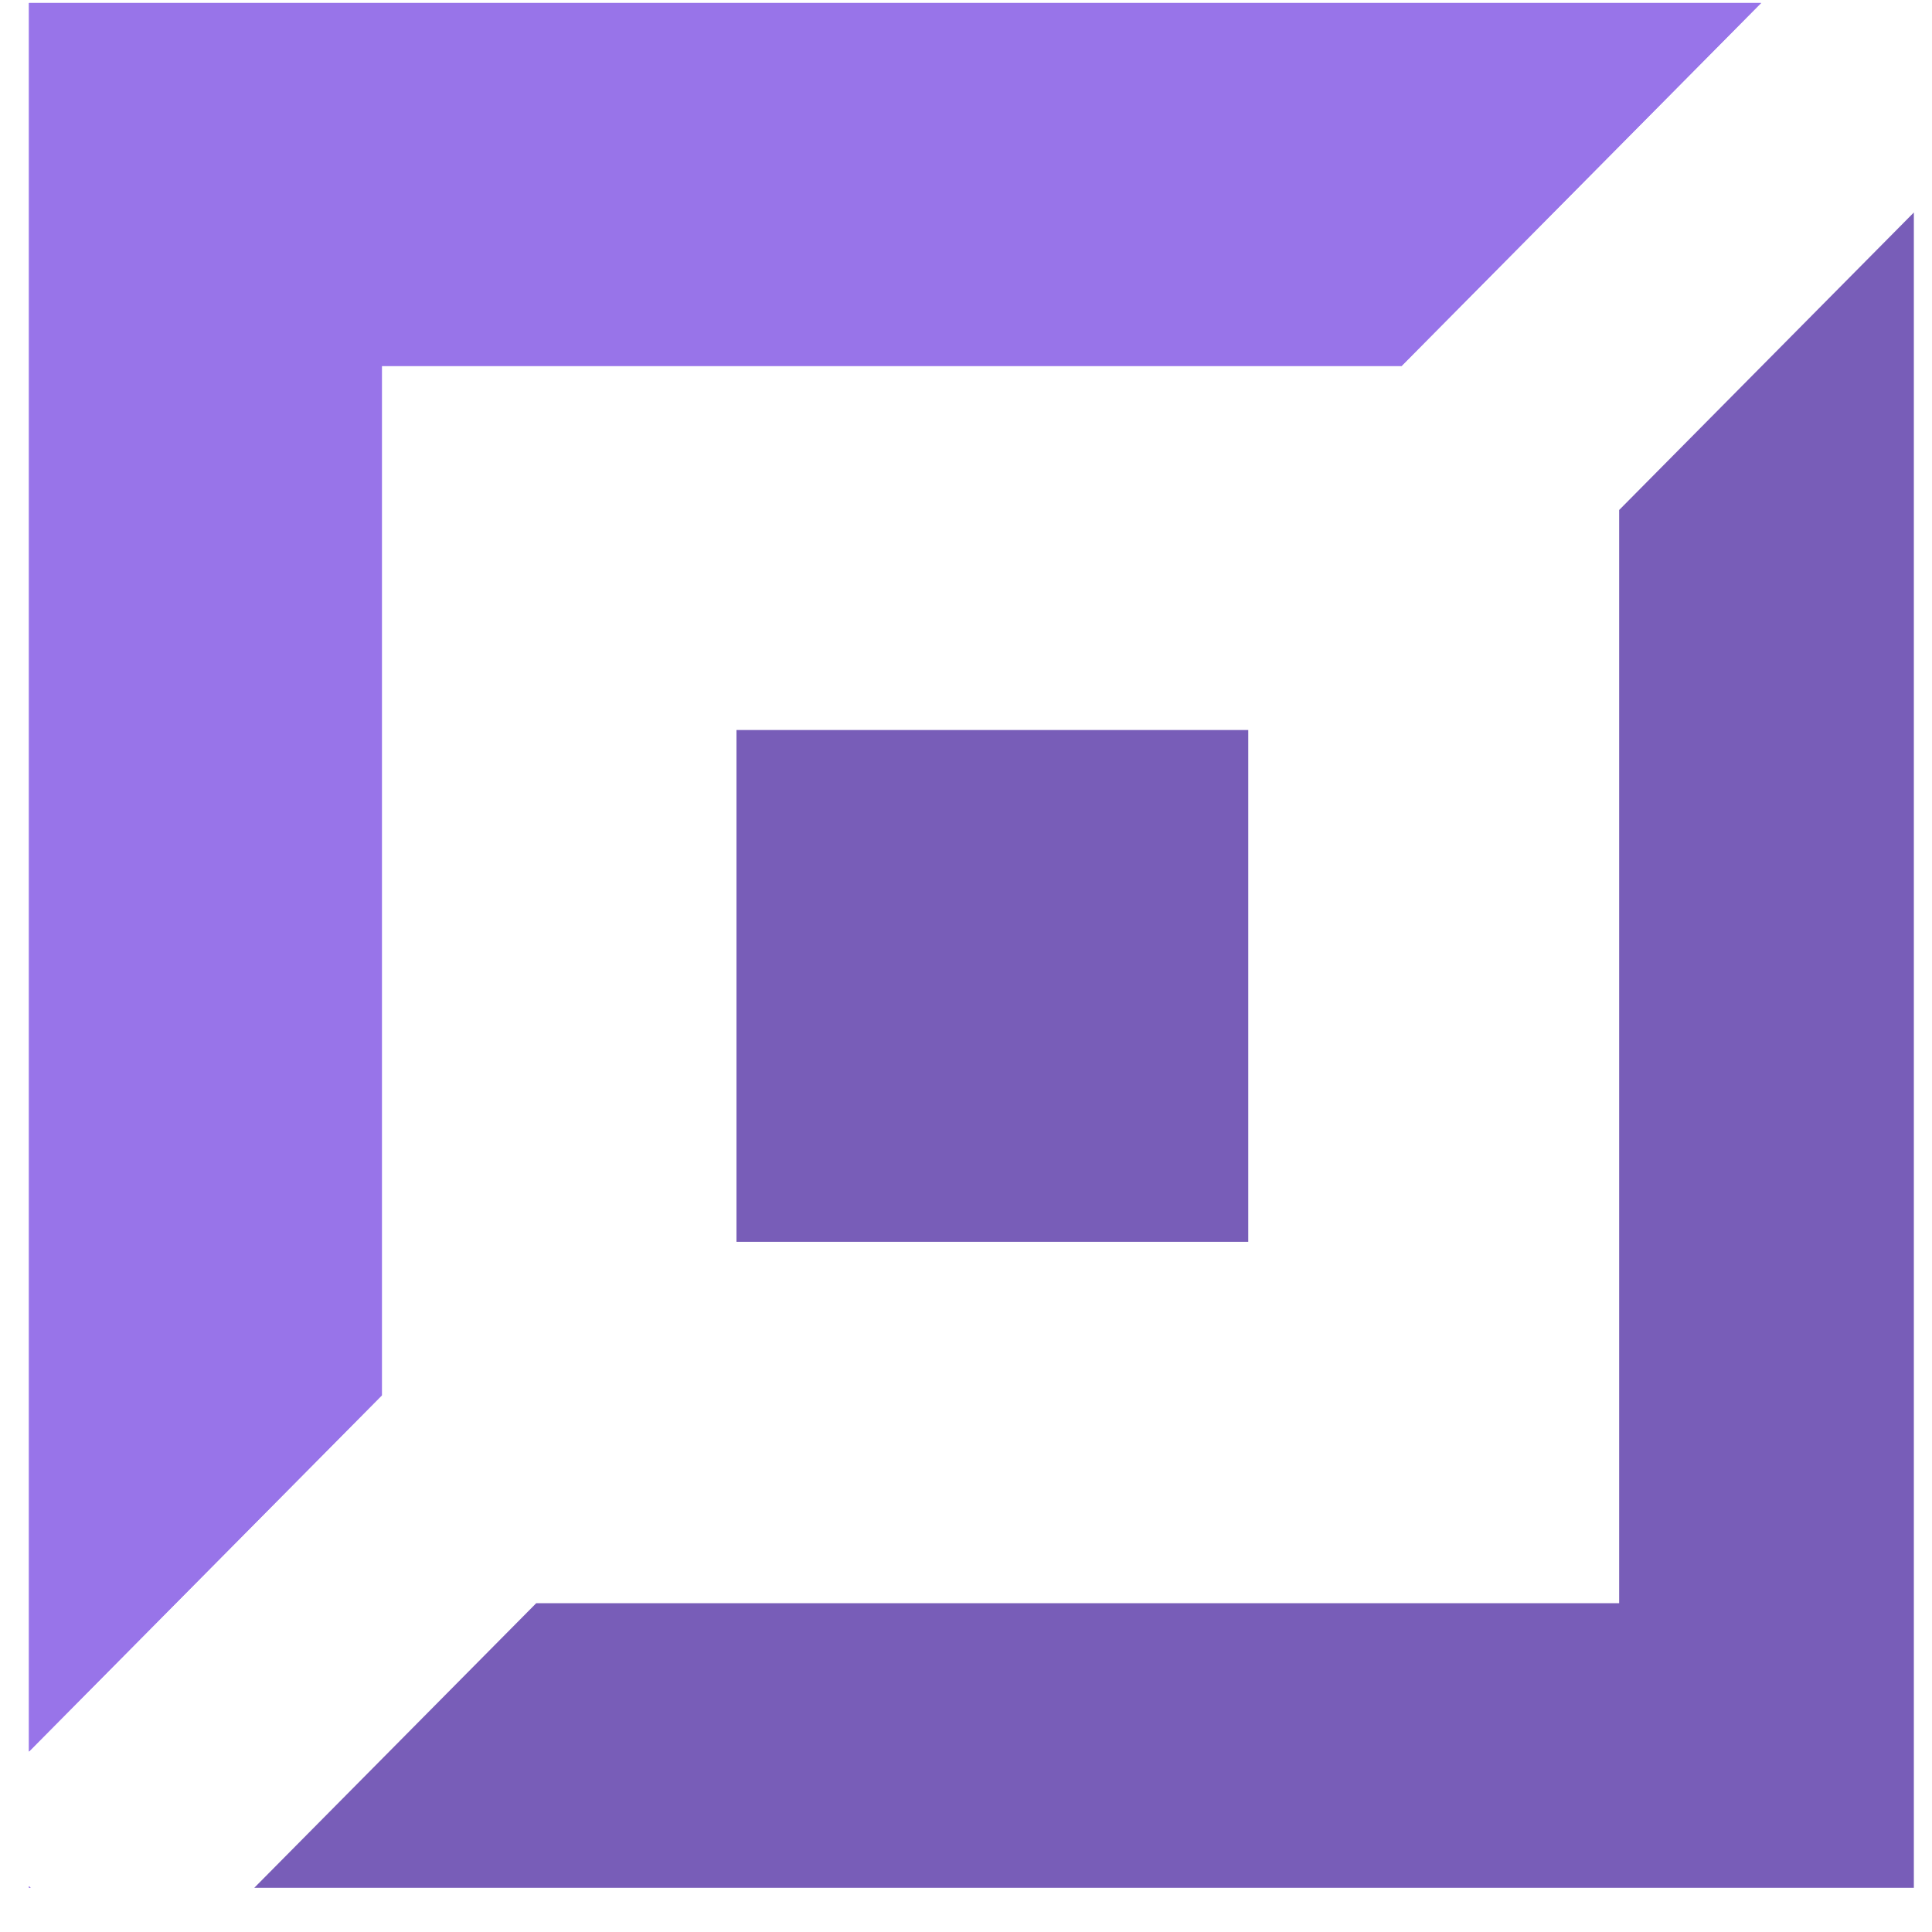
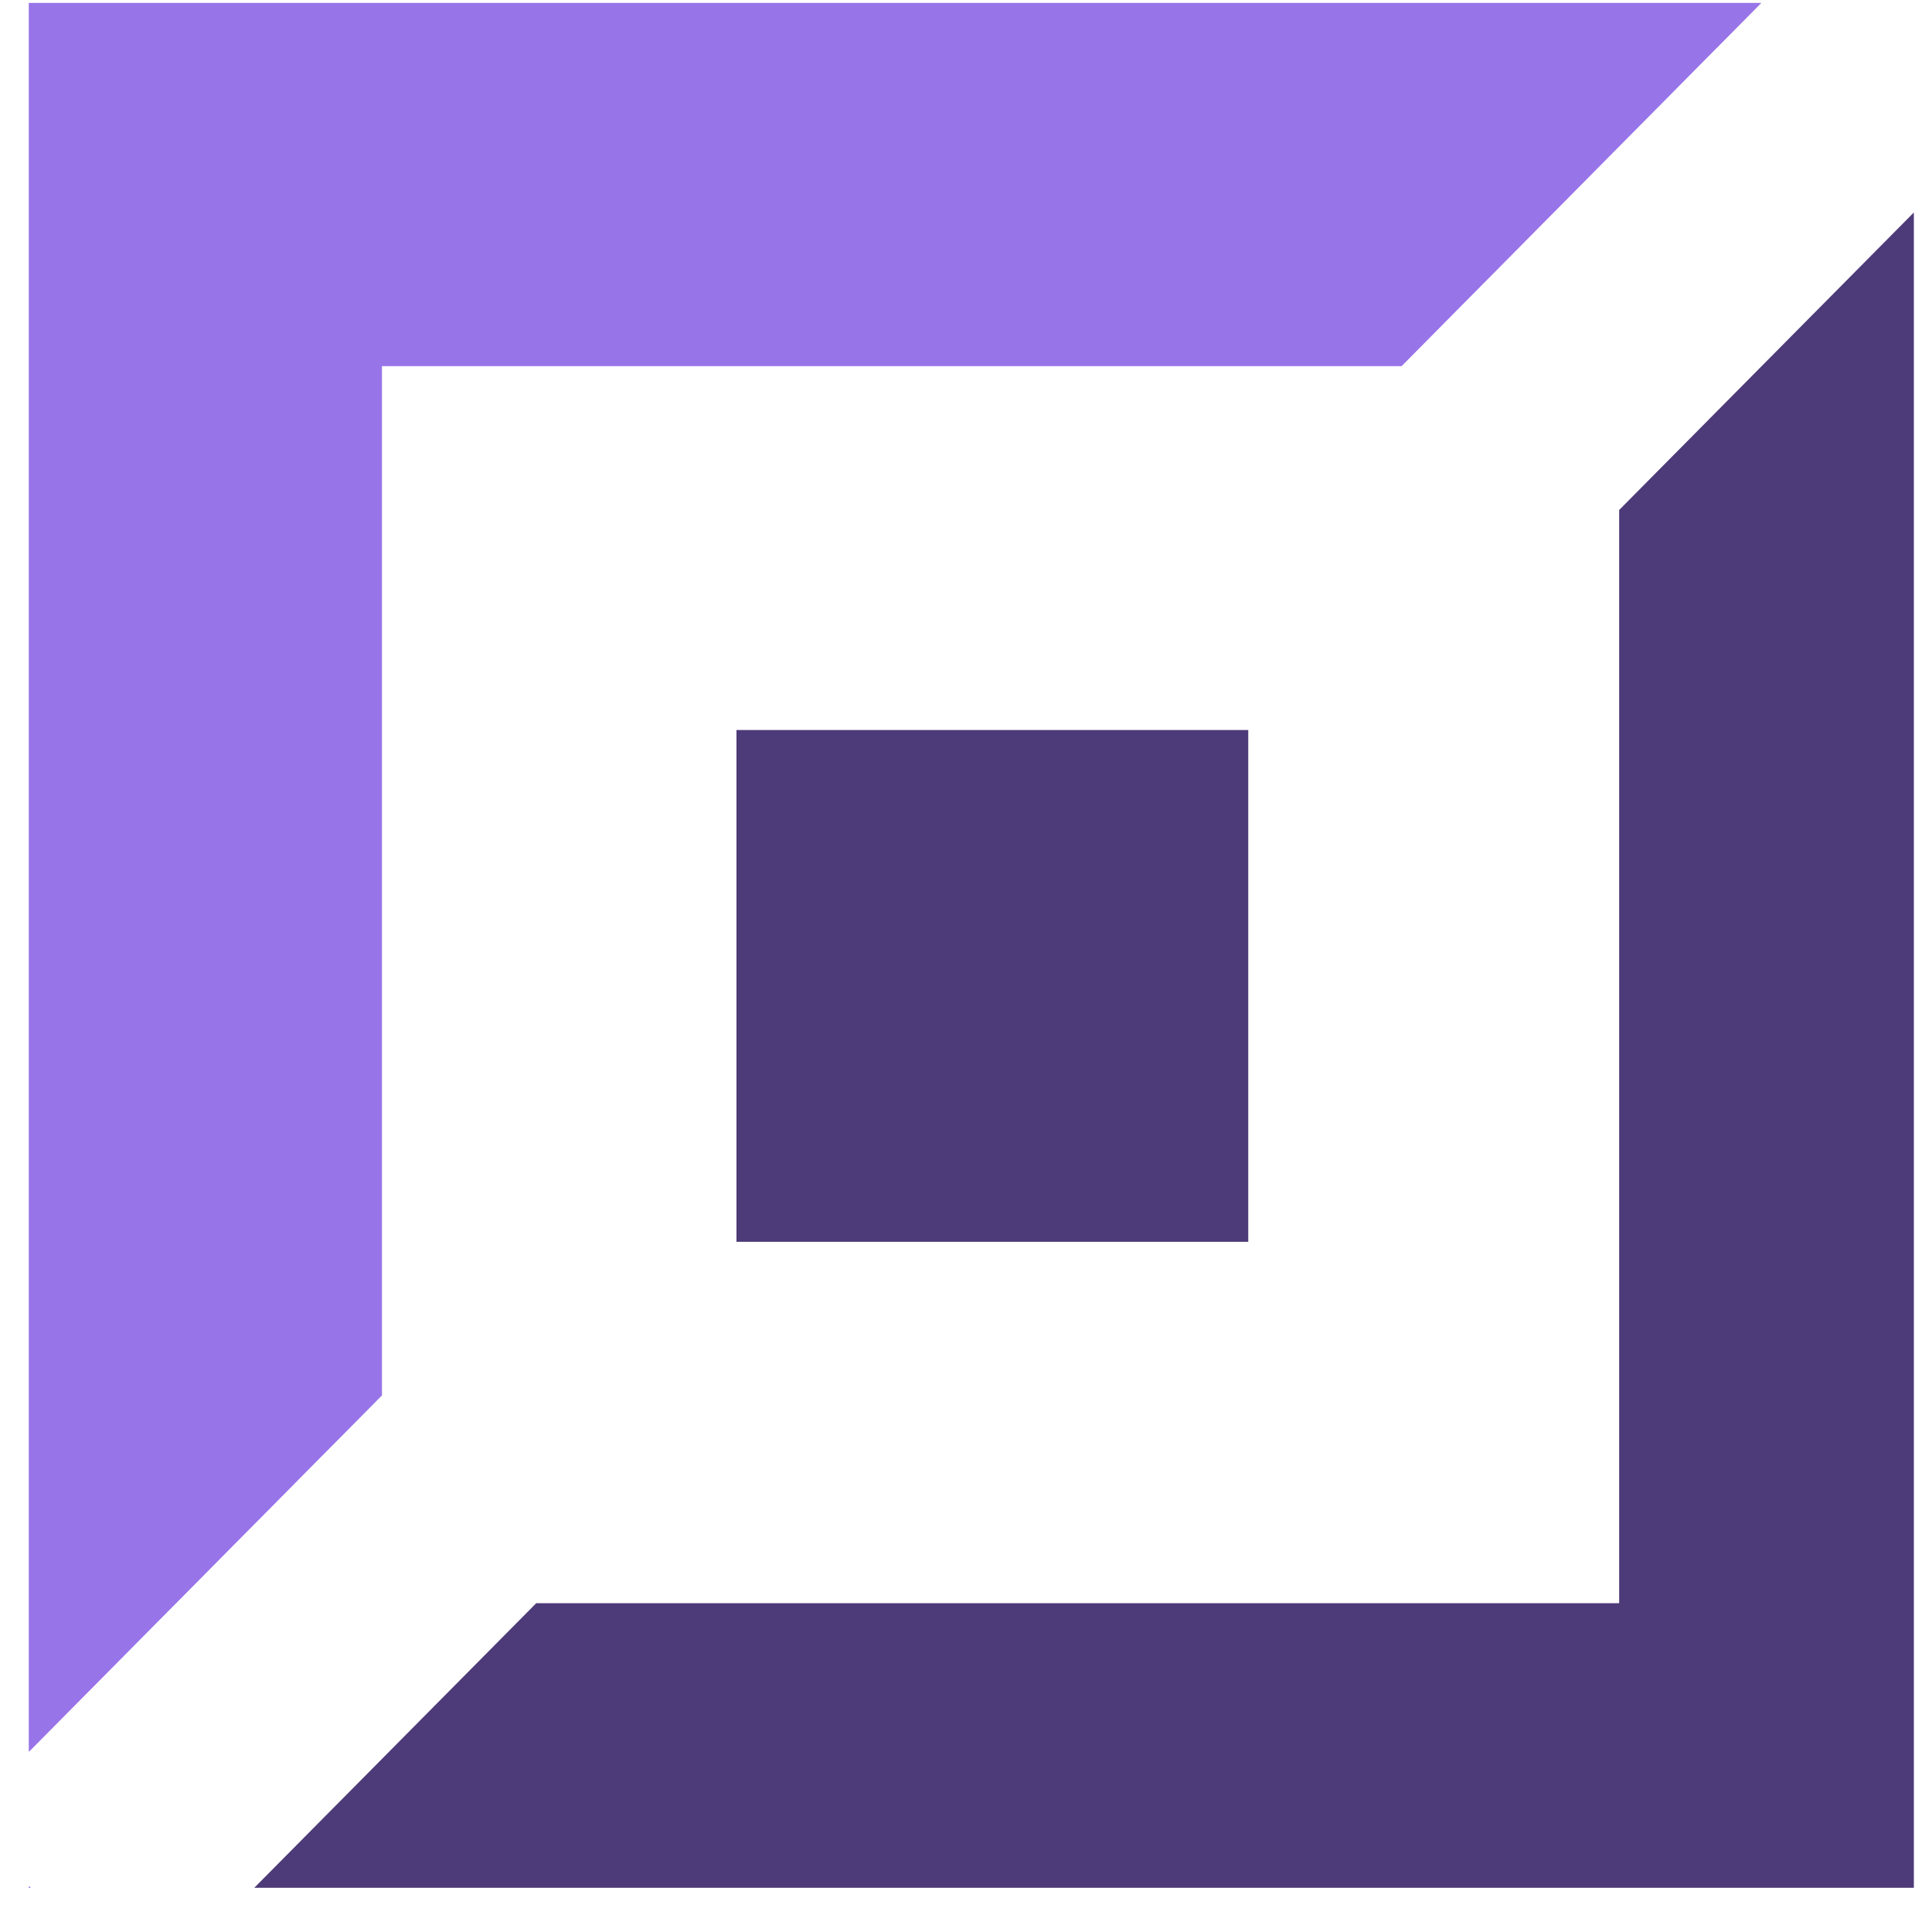
<svg xmlns="http://www.w3.org/2000/svg" width="41" height="41" viewBox="0 0 41 41" fill="none">
  <path d="M37.374 0.063H0.615V37.171L8.104 29.611V7.766H29.744L37.374 0.063Z" fill="#9874E9" />
-   <path d="M11.38 34.022H34.361V10.823L40.615 4.509V40.062H5.396L11.38 34.022Z" fill="#785DB8" />
+   <path d="M11.38 34.022H34.361V10.823L40.615 4.509V40.062H5.396L11.38 34.022Z" fill="#4D3A78" />
  <path d="M0.65 40.062L0.615 40.028V40.062H0.65Z" fill="#9874E9" />
  <path d="M37.374 0.063H0.615V37.171L8.104 29.611V7.766H29.744L37.374 0.063Z" fill="#9874E9" />
  <path d="M0.615 40.028V40.062H0.65L0.615 40.028Z" fill="#9874E9" />
-   <path d="M15.629 15.492H26.49V26.353H15.629V15.492Z" fill="#785DB8" />
+   <path d="M15.629 15.492H26.49V26.353H15.629V15.492Z" fill="#4D3A78" />
</svg>
